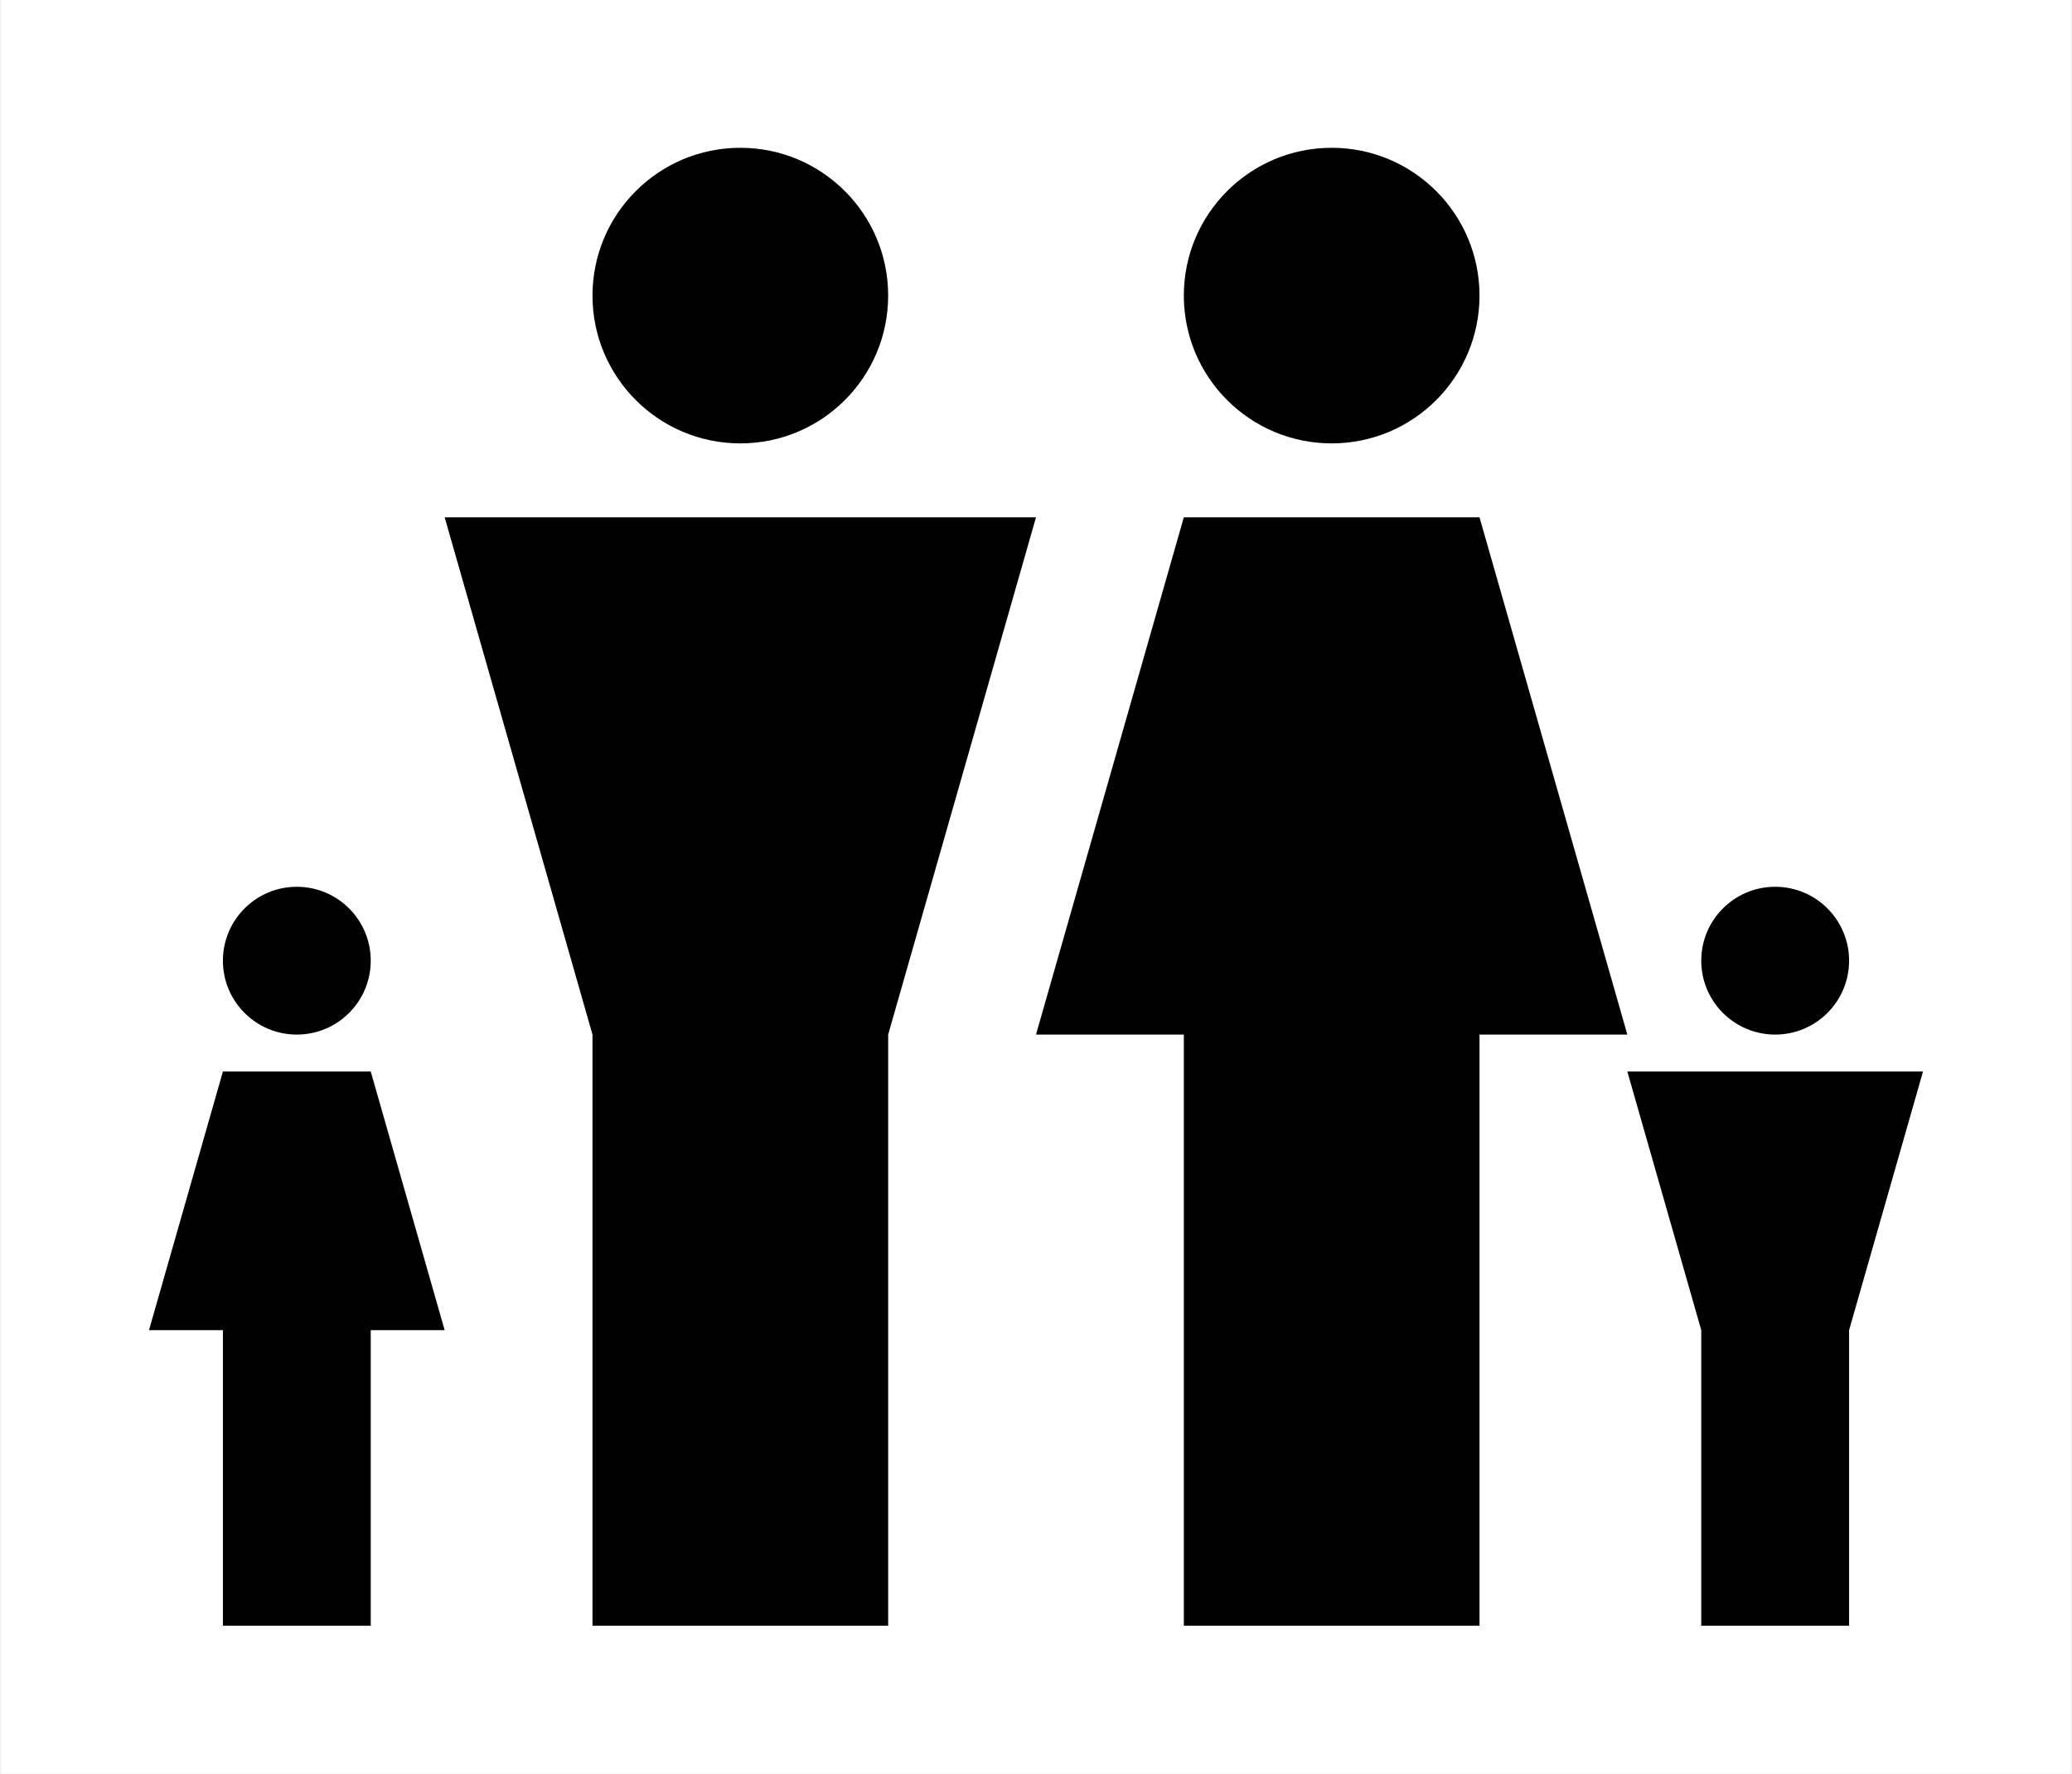
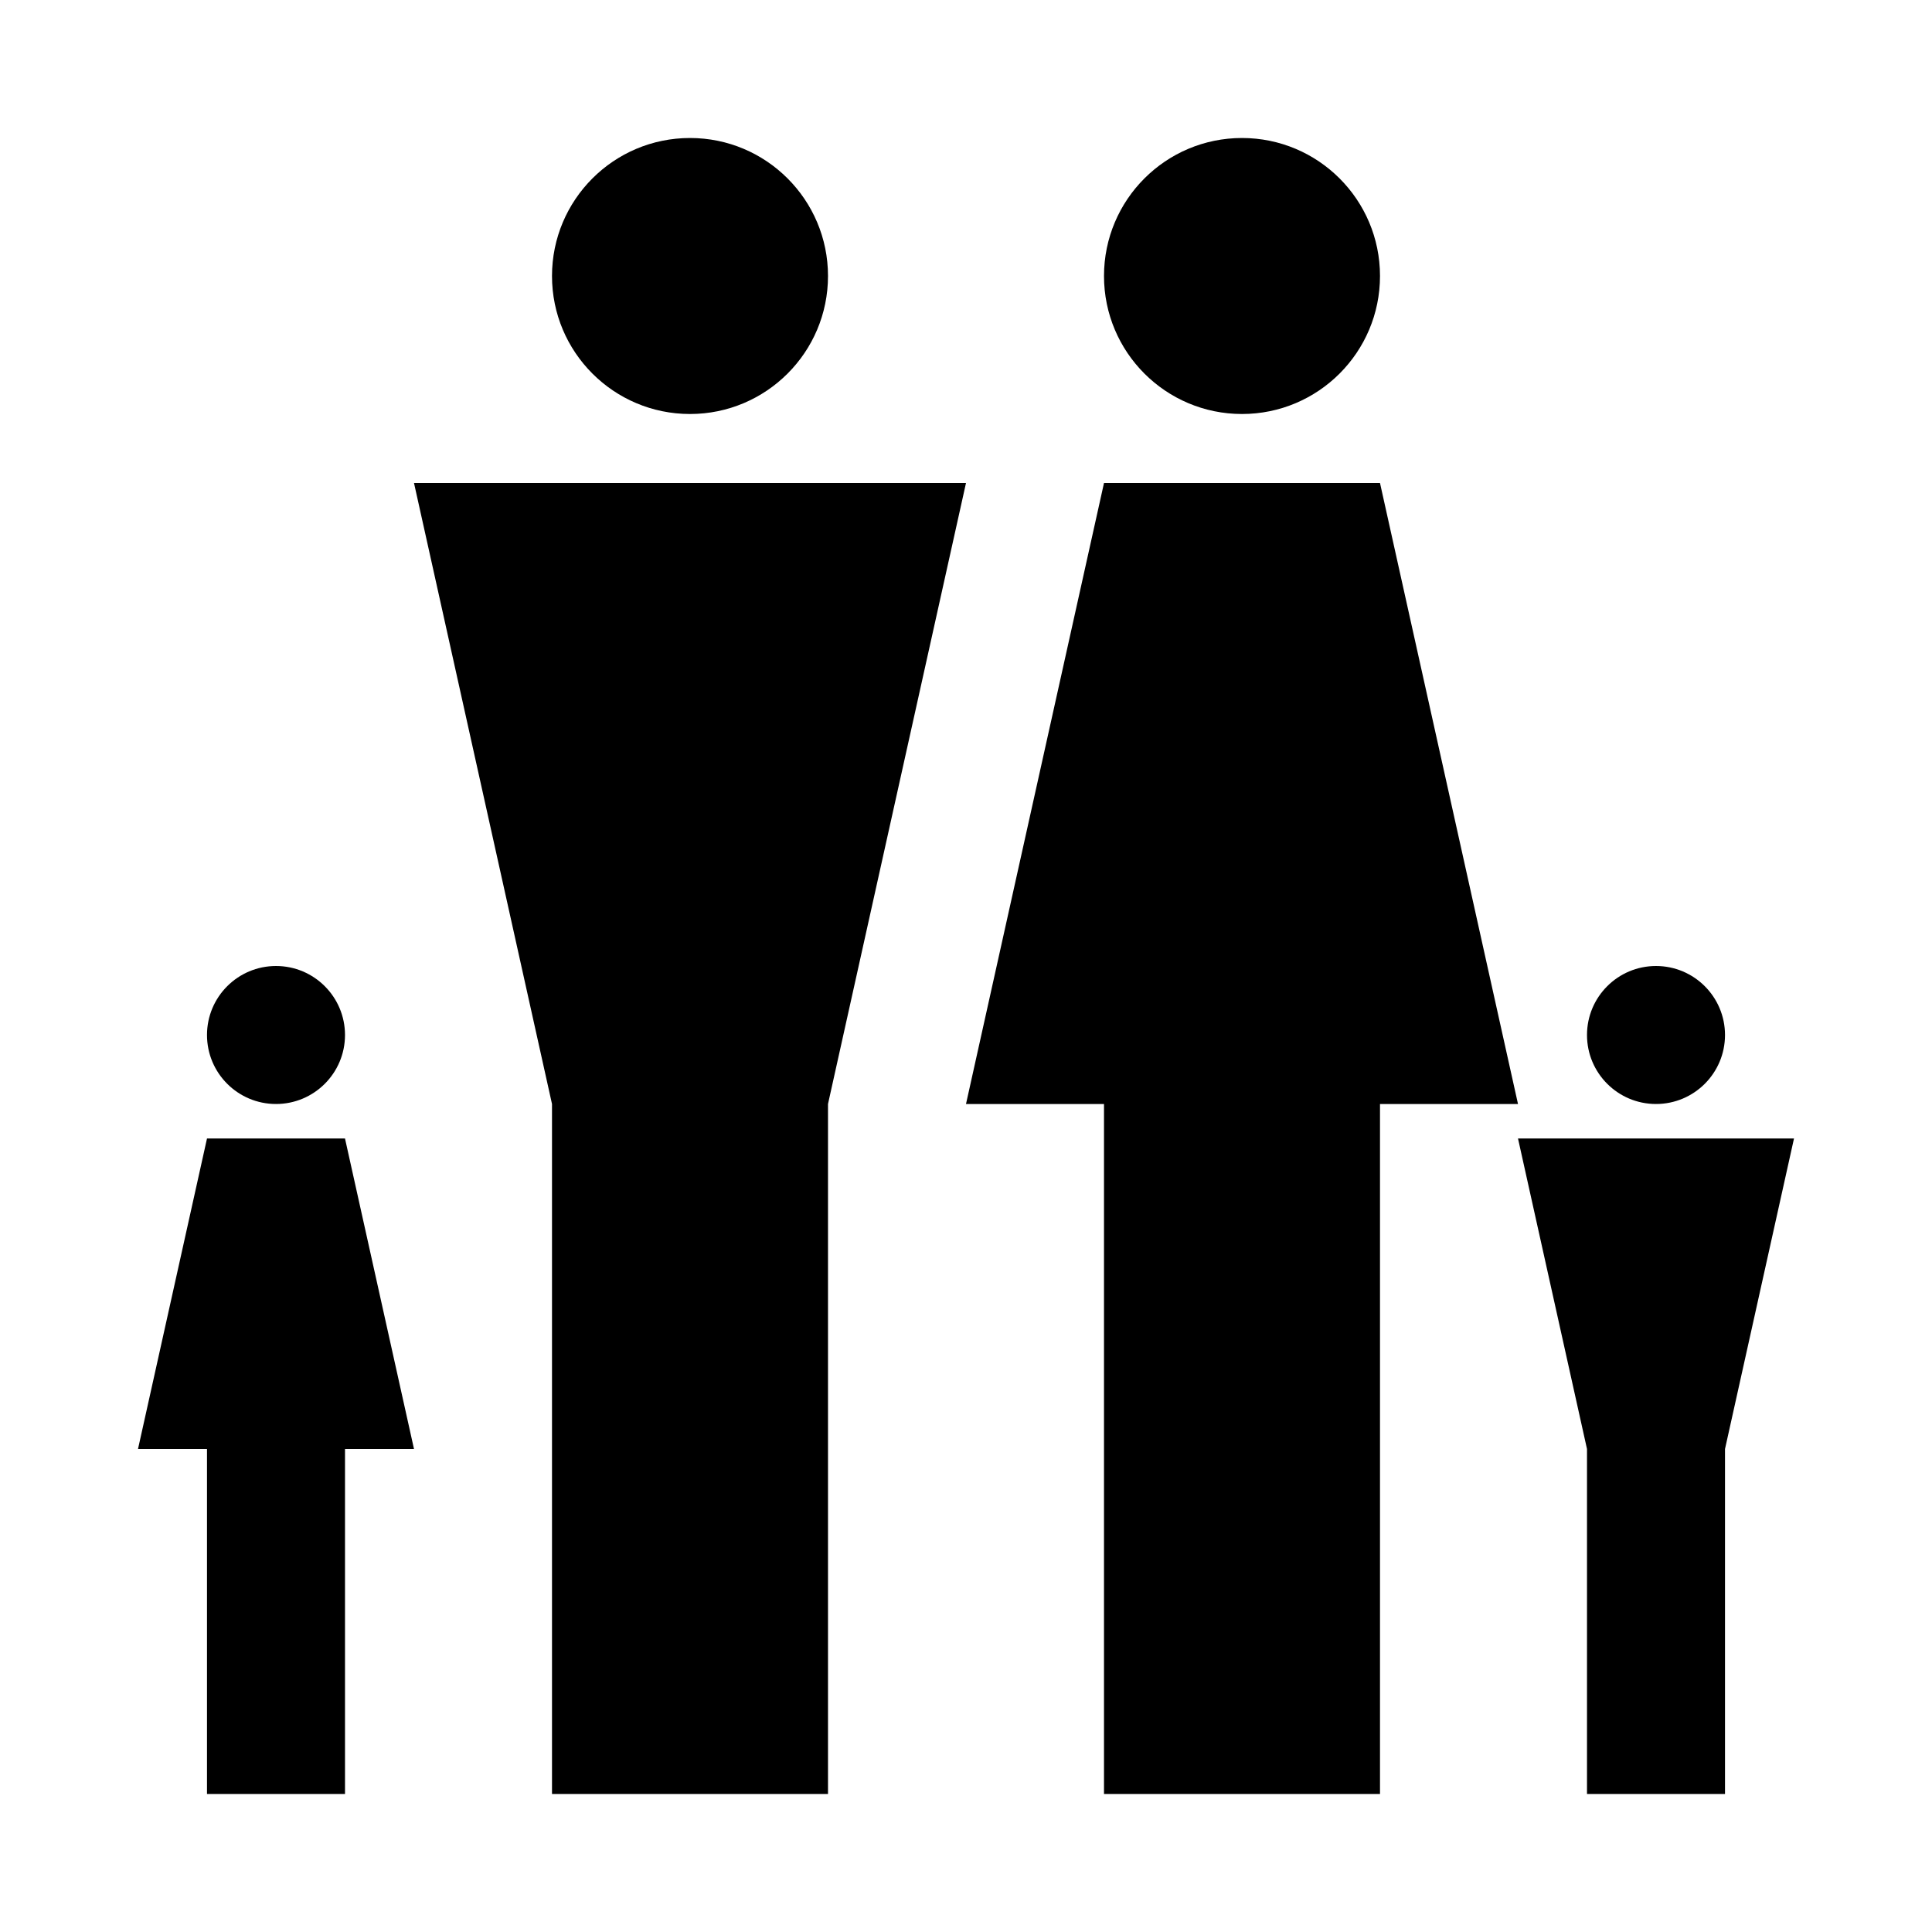
- <svg xmlns="http://www.w3.org/2000/svg" viewBox="0 0 14 12" width="299px" height="256px" fill="black">
+ <svg xmlns="http://www.w3.org/2000/svg" viewBox="0 0 14 14" width="256px" height="256px" fill="black">
  <rect x="0" y="0" width="100%" height="100%" fill="white" />
-   <circle r="0.5" cx="2" cy="6.5" />
-   <polygon points="1.5,7.25 2.5,7.25 3,9 2.5,9 2.5,11 1.5,11 1.5,9 1,9" />
+   <circle r="0.5" cx="2" cy="7.5" />
+   <polygon points="1.5,8.25 2.5,8.25 3,10.5 2.5,10.5 2.5,13 1.5,13 1.5,10.5 1,10.5" />
  <circle r="1" cx="5" cy="2" />
-   <polygon points="3,3.5 7,3.5 6,7 6,11 4,11 4,7" />
+   <polygon points="3,3.5 7,3.5 6,8 6,13 4,13 4,8" />
  <circle r="1" cx="9" cy="2" />
-   <polygon points="8,3.5 10,3.5 11,7 10,7 10,11 8,11 8,7 7,7" />
-   <circle r="0.5" cx="12" cy="6.5" />
-   <polygon points="11,7.25 13,7.25 12.5,9 12.5,11 11.5,11 11.5,9" />
+   <polygon points="8,3.5 10,3.5 11,8 10,8 10,13 8,13 8,8 7,8" />
+   <circle r="0.5" cx="12" cy="7.5" />
+   <polygon points="11,8.25 13,8.25 12.5,10.5 12.5,13 11.5,13 11.5,10.5" />
</svg>
